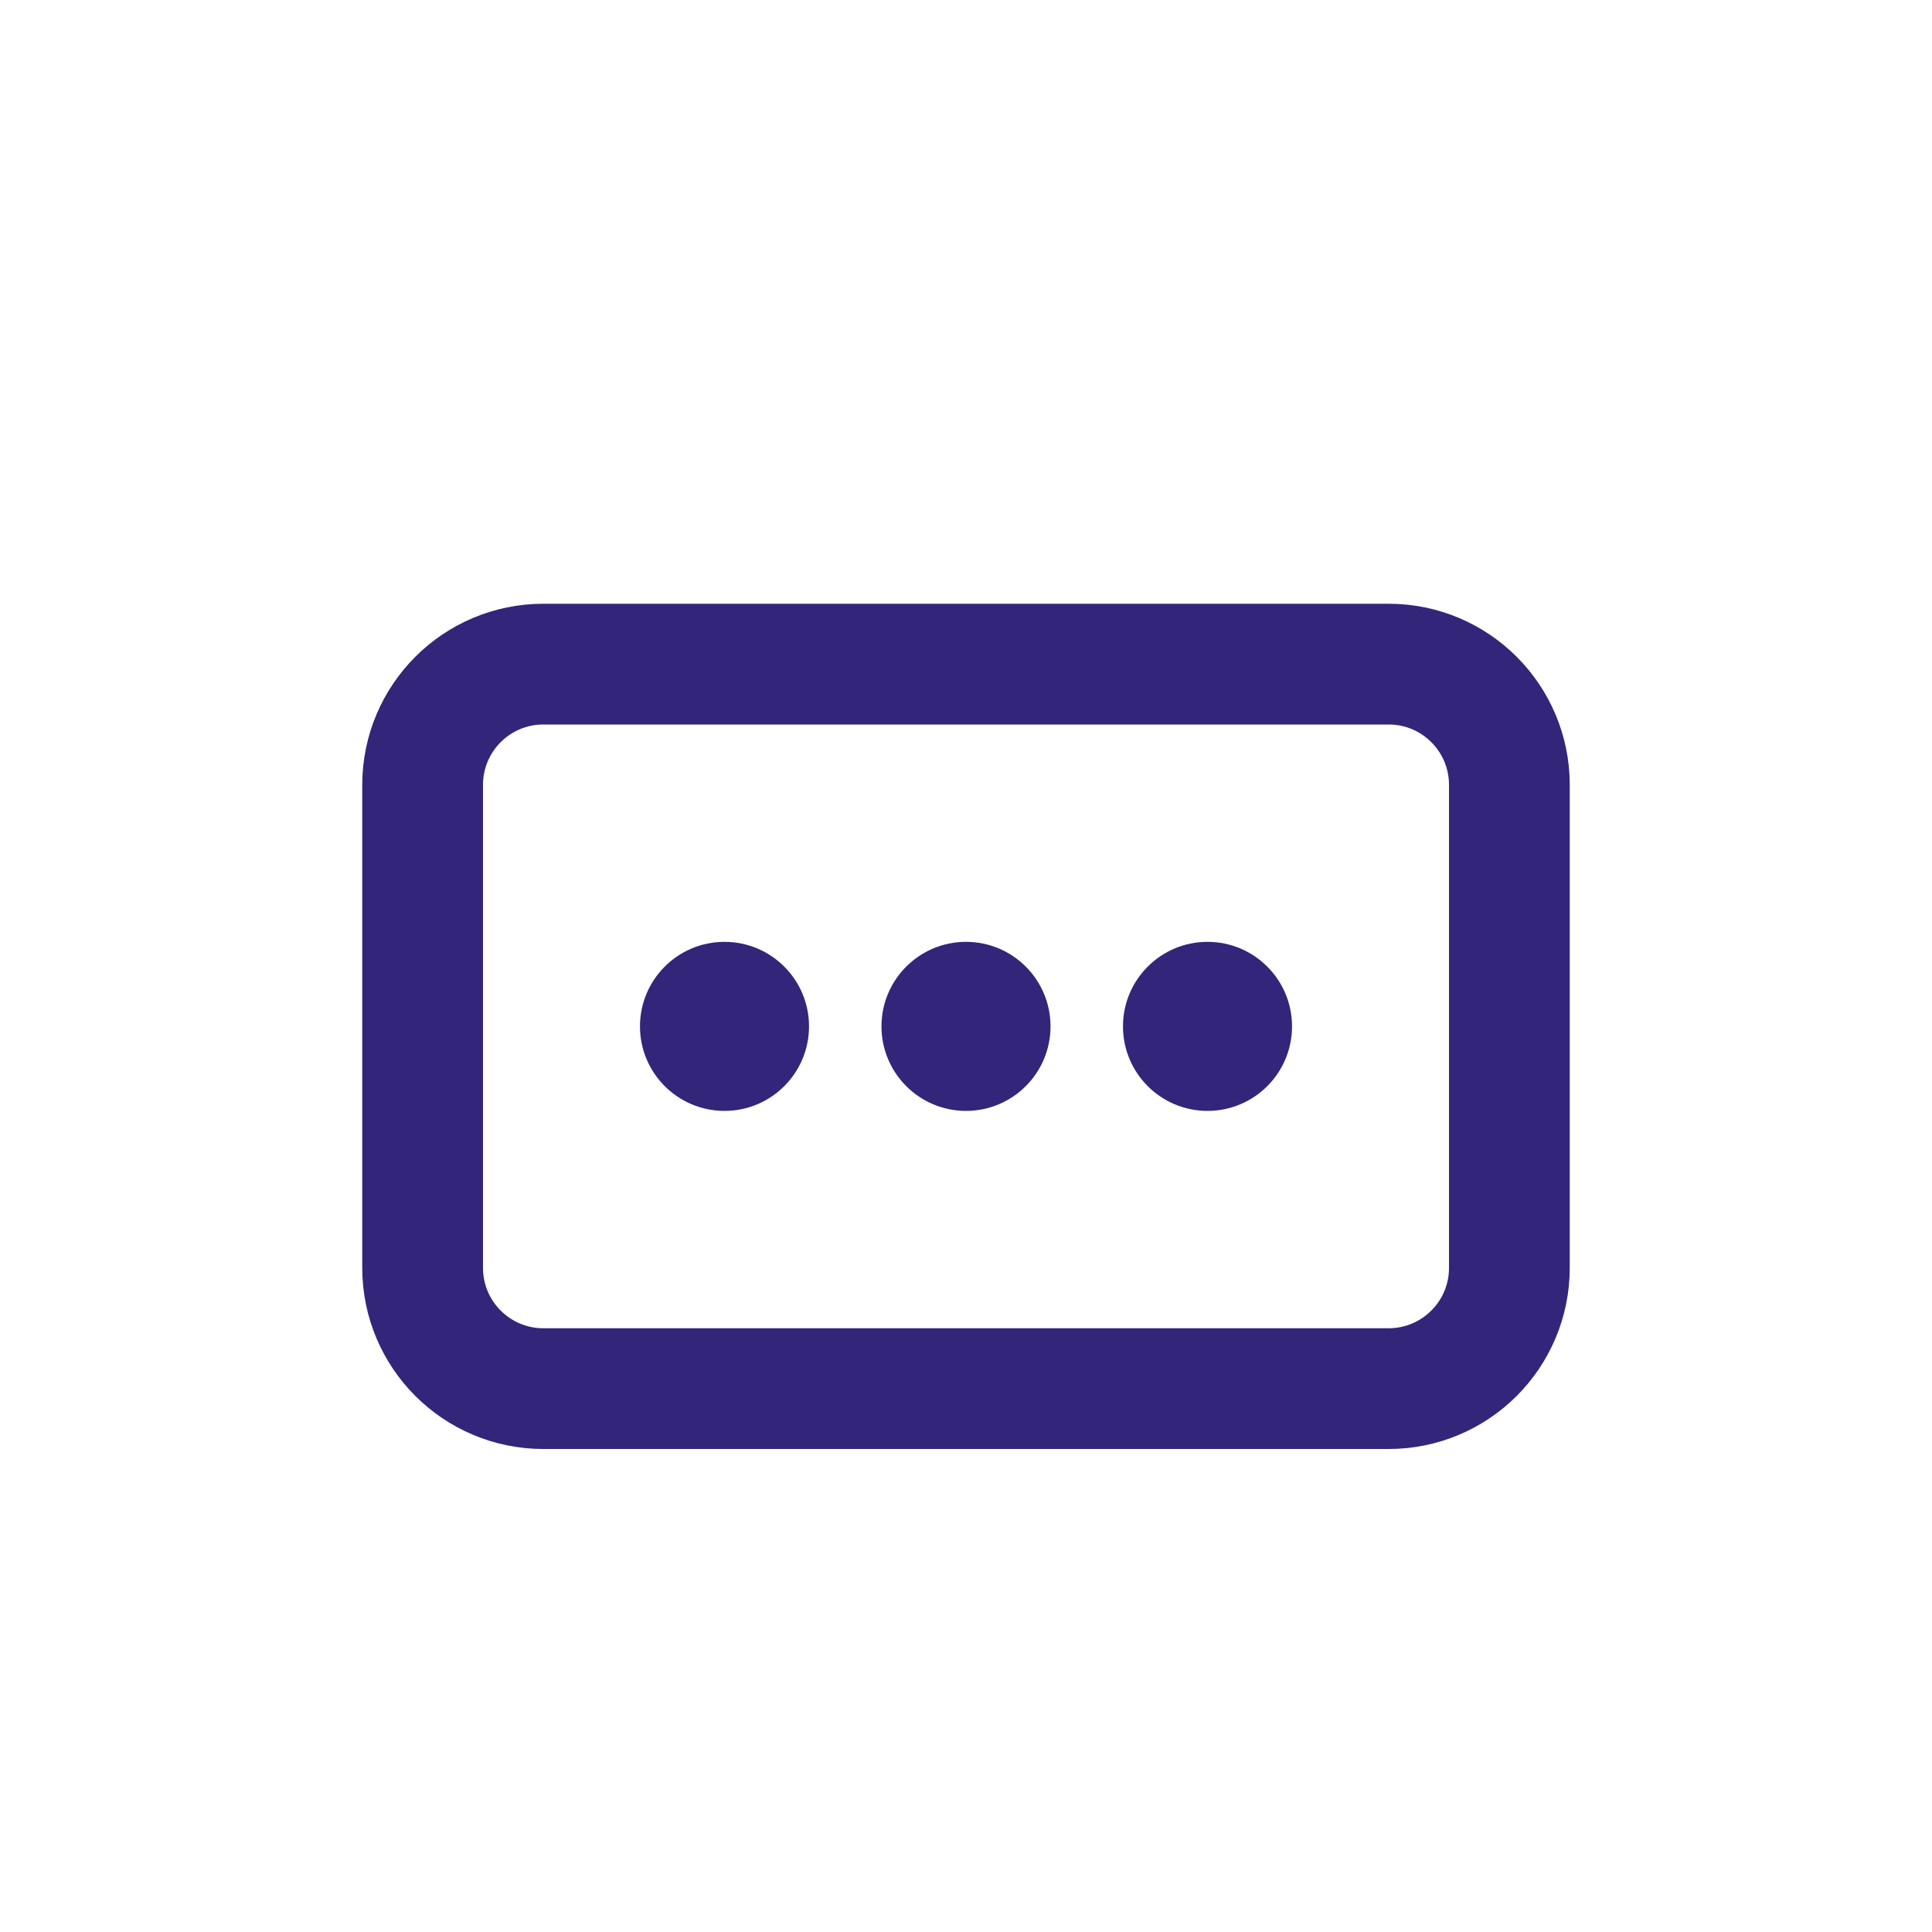
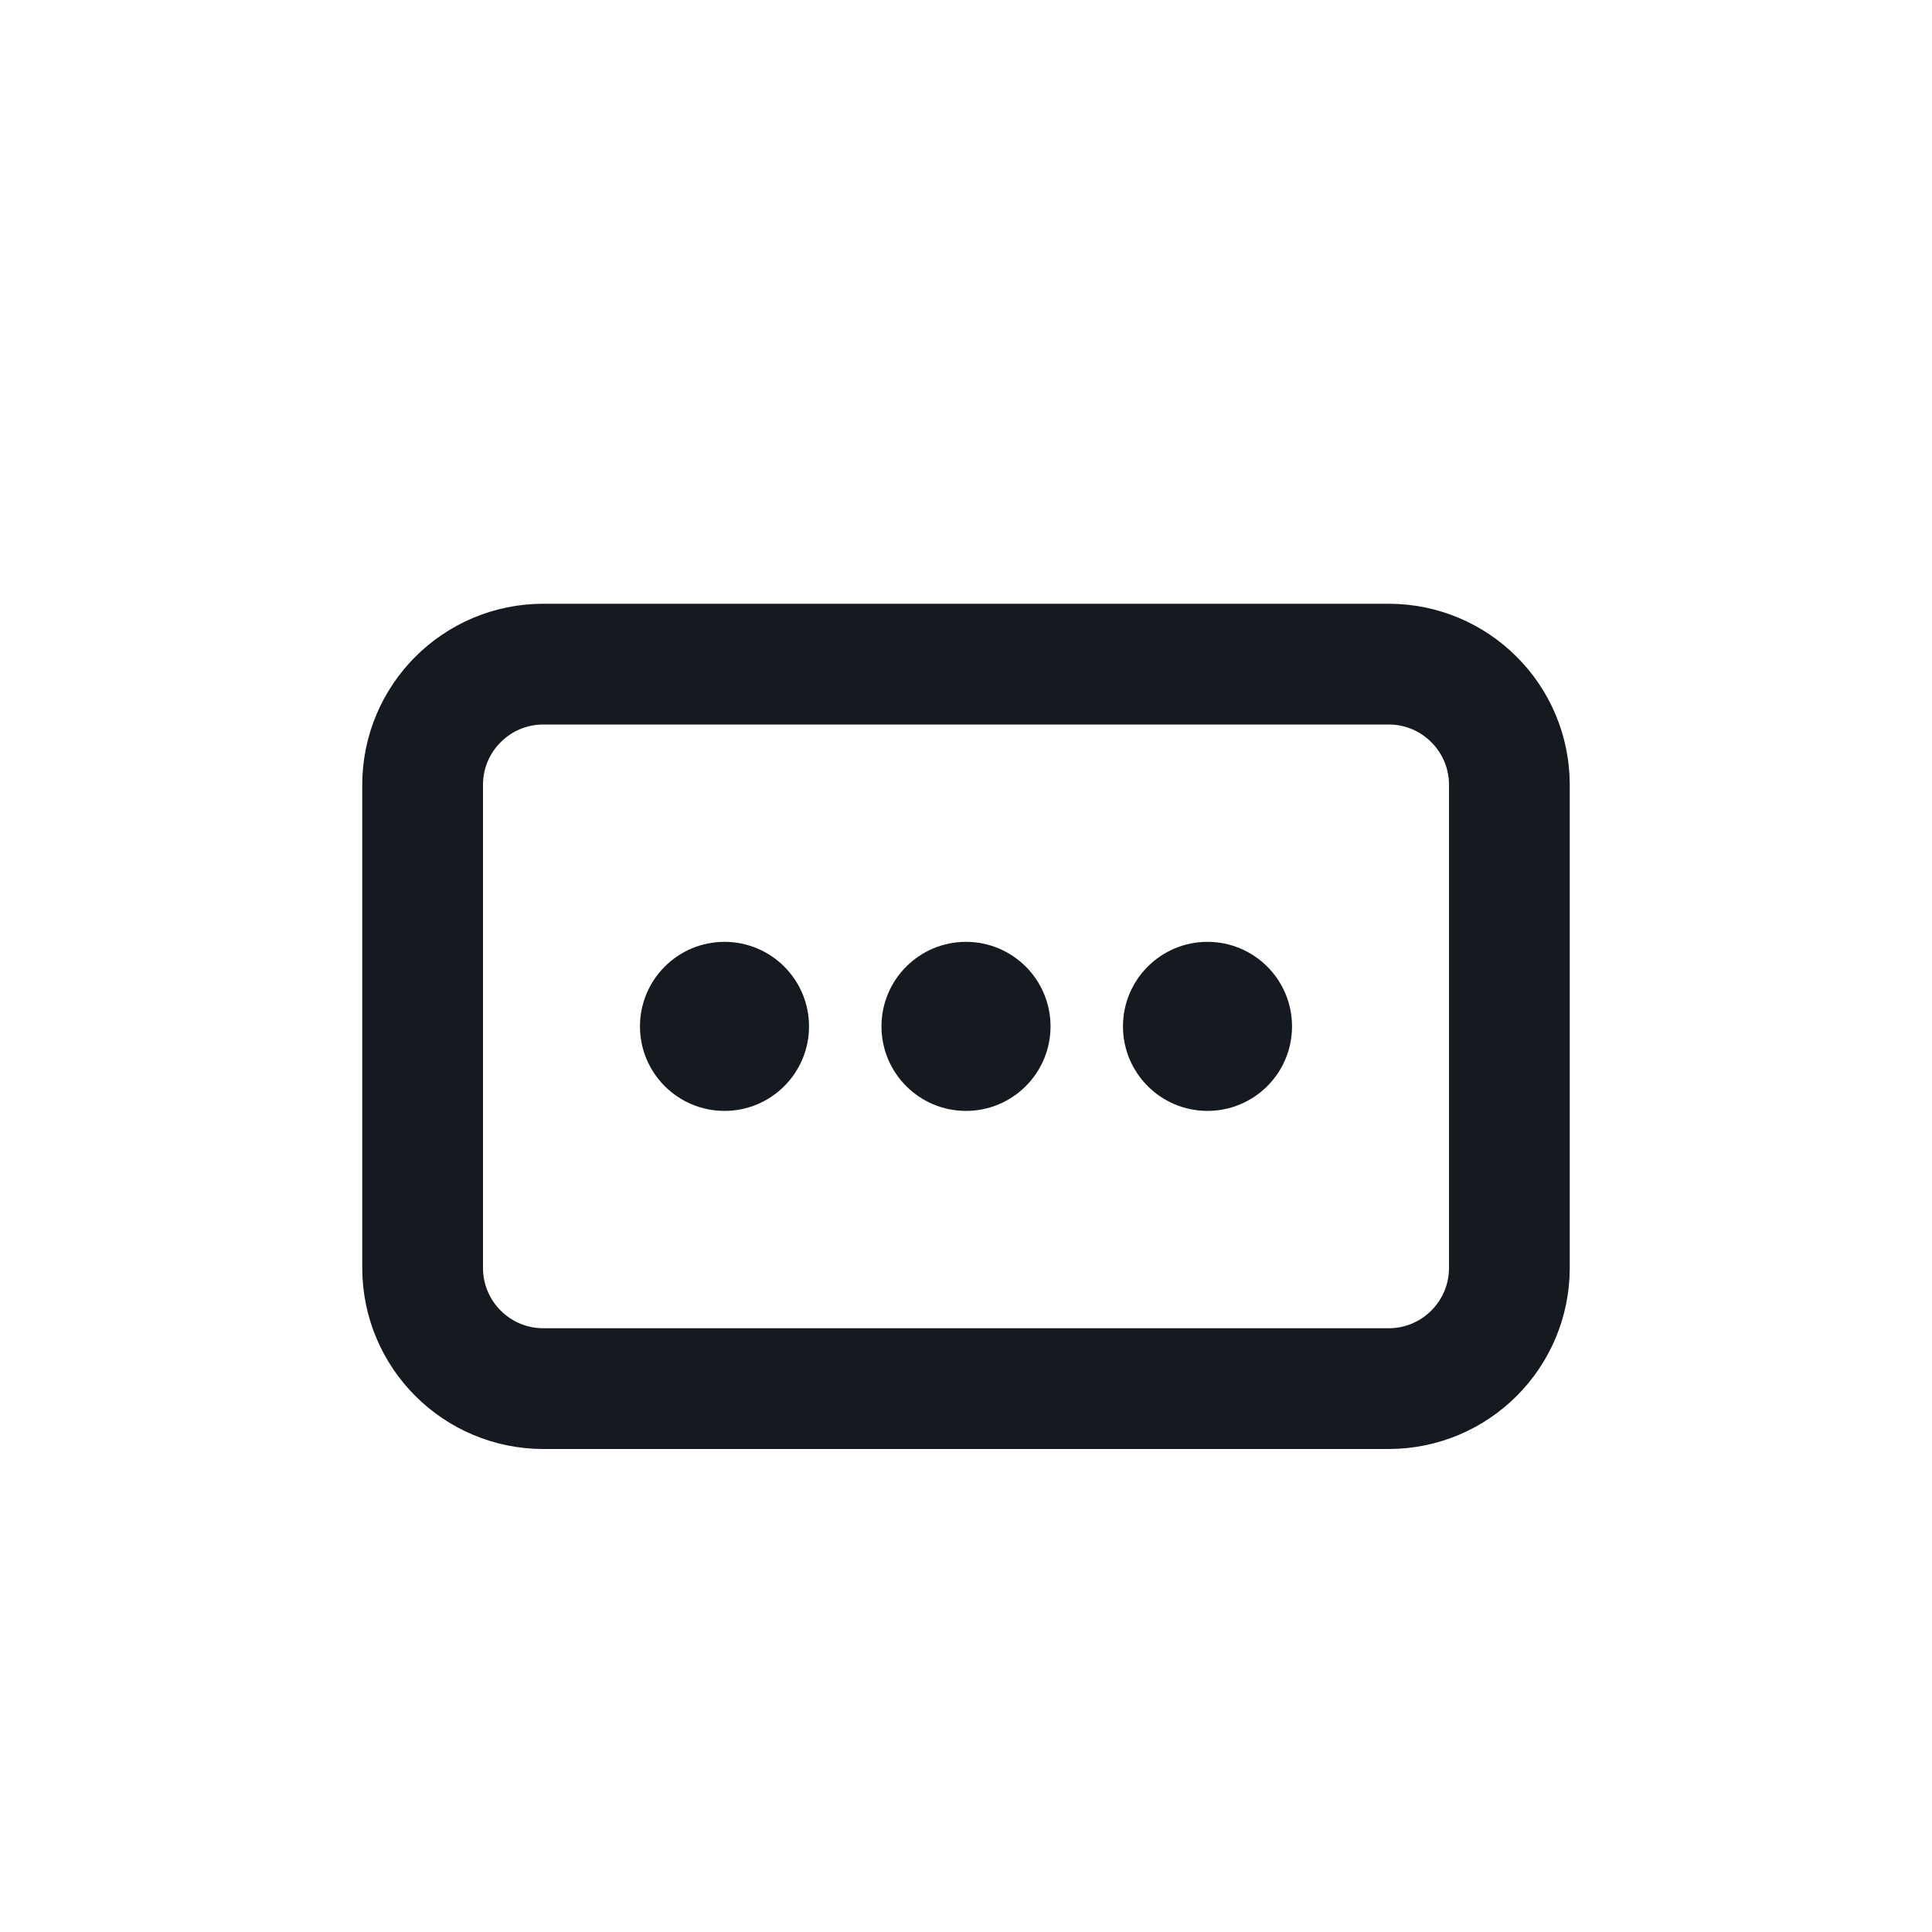
<svg xmlns="http://www.w3.org/2000/svg" viewBox="0 0 32 32">
-   <rect x="7" y="11" width="18" height="12" rx="2" fill="none" stroke="#33257A" stroke-width="2" />
-   <circle cx="12" cy="17" r="1.4" fill="#33257A" />
-   <circle cx="16" cy="17" r="1.4" fill="#33257A" />
-   <circle cx="20" cy="17" r="1.4" fill="#33257A" />
+   <rect x="7" y="11" width="18" height="12" rx="2" fill="none" stroke="#141A1F" stroke-width="2" />
+   <circle cx="12" cy="17" r="1.4" fill="#141A1F" />
+   <circle cx="16" cy="17" r="1.4" fill="#141A1F" />
+   <circle cx="20" cy="17" r="1.4" fill="#141A1F" />
</svg>
